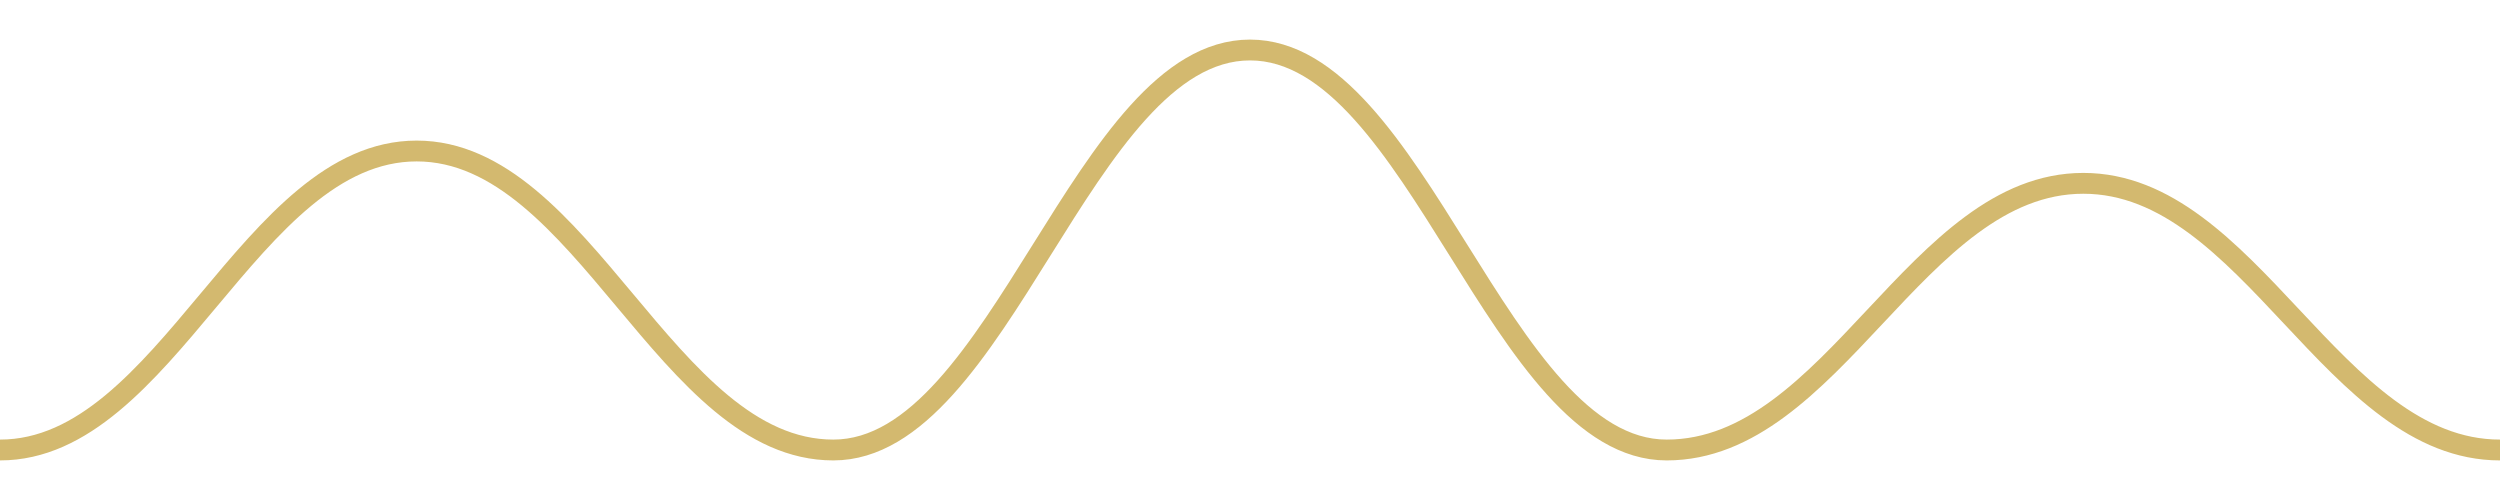
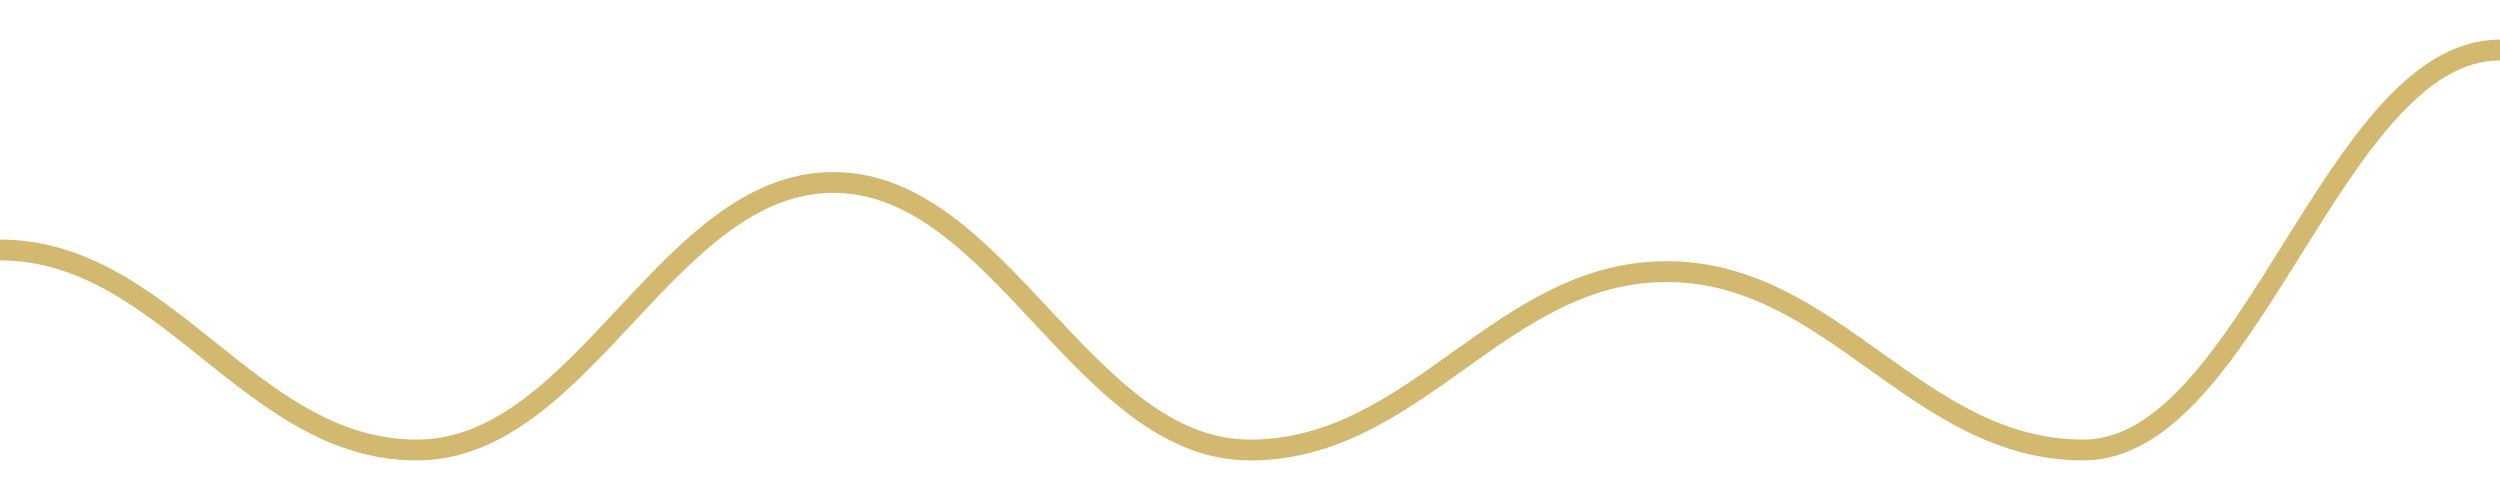
<svg width="180" height="36">
-   <path d="M 0.0,32.4 C 12.0,32.4 18.0,10.872 30.0,10.872 C 42.0,10.872 48.0,32.4 60.0,32.4 C 72.0,32.4 78.0,3.6 90.0,3.6 C 102.0,3.6 108.0,32.4 120.0,32.4 C 132.0,32.4 138.0,13.2 150.0,13.2 C 162.0,13.2 168.0,32.4 180.0,32.4 " fill="none" stroke="#c8a84b" stroke-width="1.5" opacity="0.8" />
+   <path d="M 0.0,18.0 C 12.0,18.0 18.0,32.4 30.0,32.4 C 42.0,32.4 48.0,13.136 60.0,13.136 C 72.0,13.136 78.0,32.4 90.0,32.4 C 102.0,32.4 108.0,19.557 120.0,19.557 C 132.0,19.557 138.0,32.4 150.0,32.4 C 162.0,32.4 168.0,3.6 180.0,3.6 " fill="none" stroke="#c8a84b" stroke-width="1.5" opacity="0.8" />
</svg>
